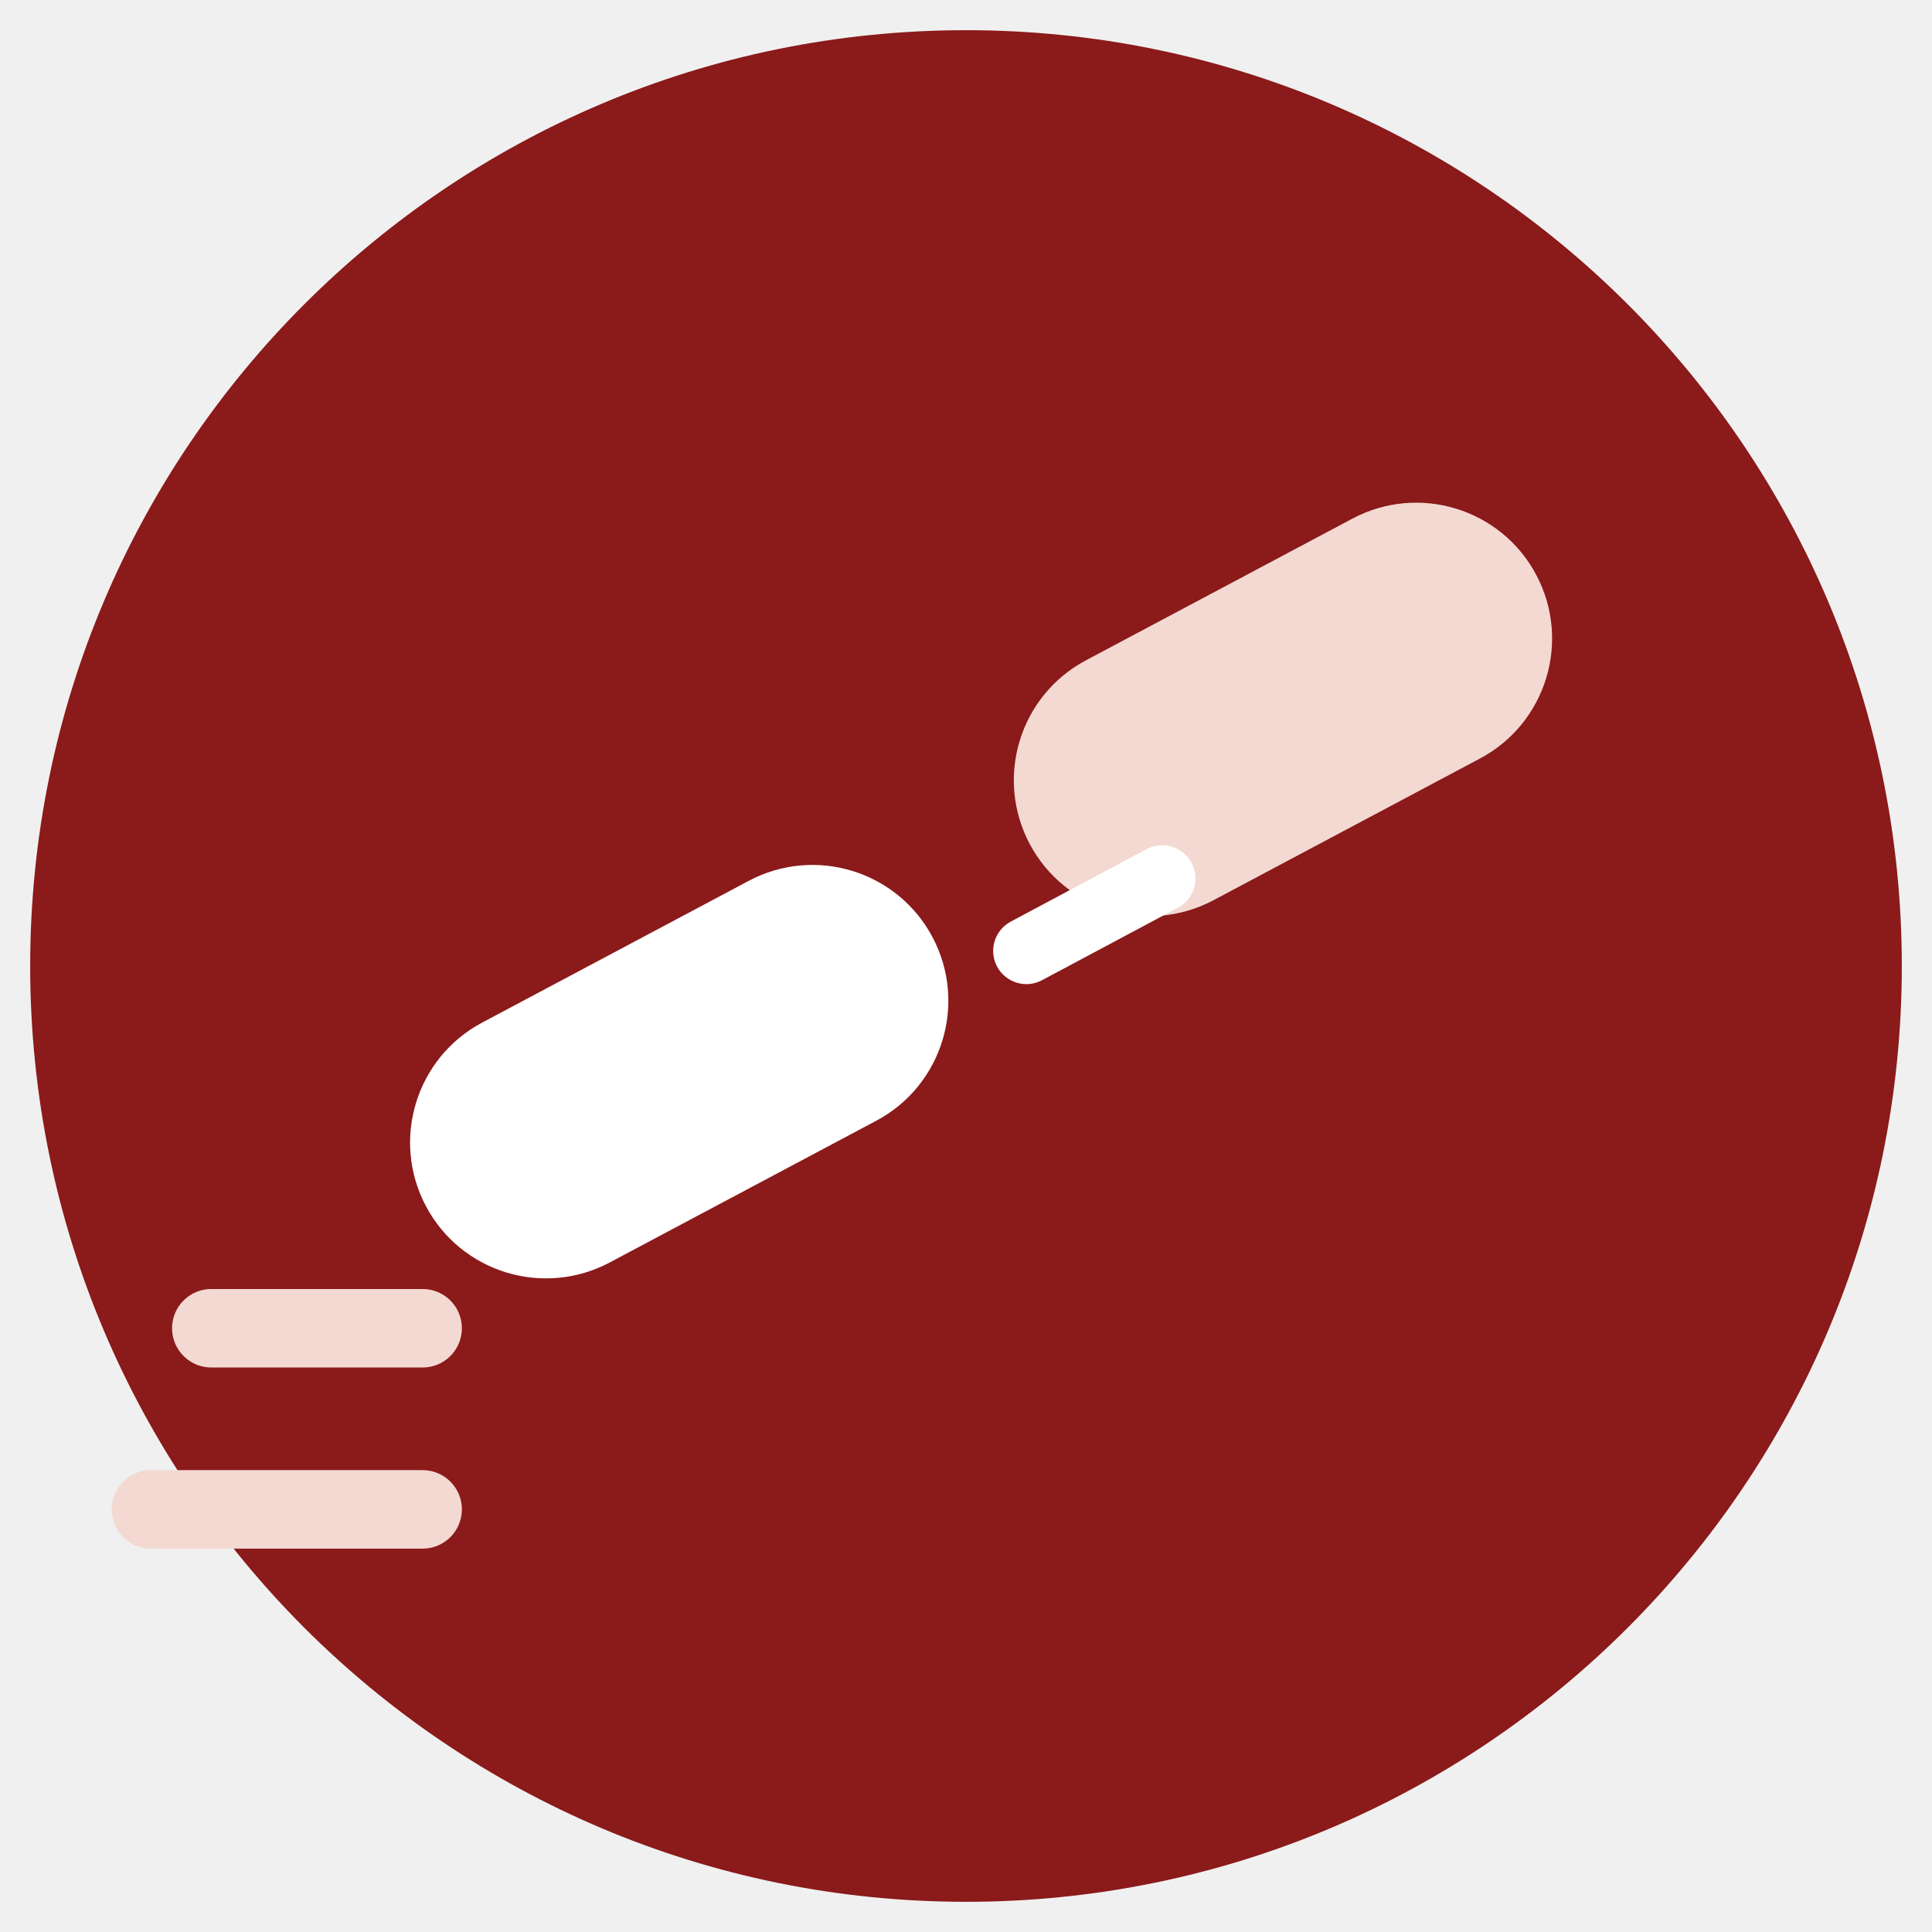
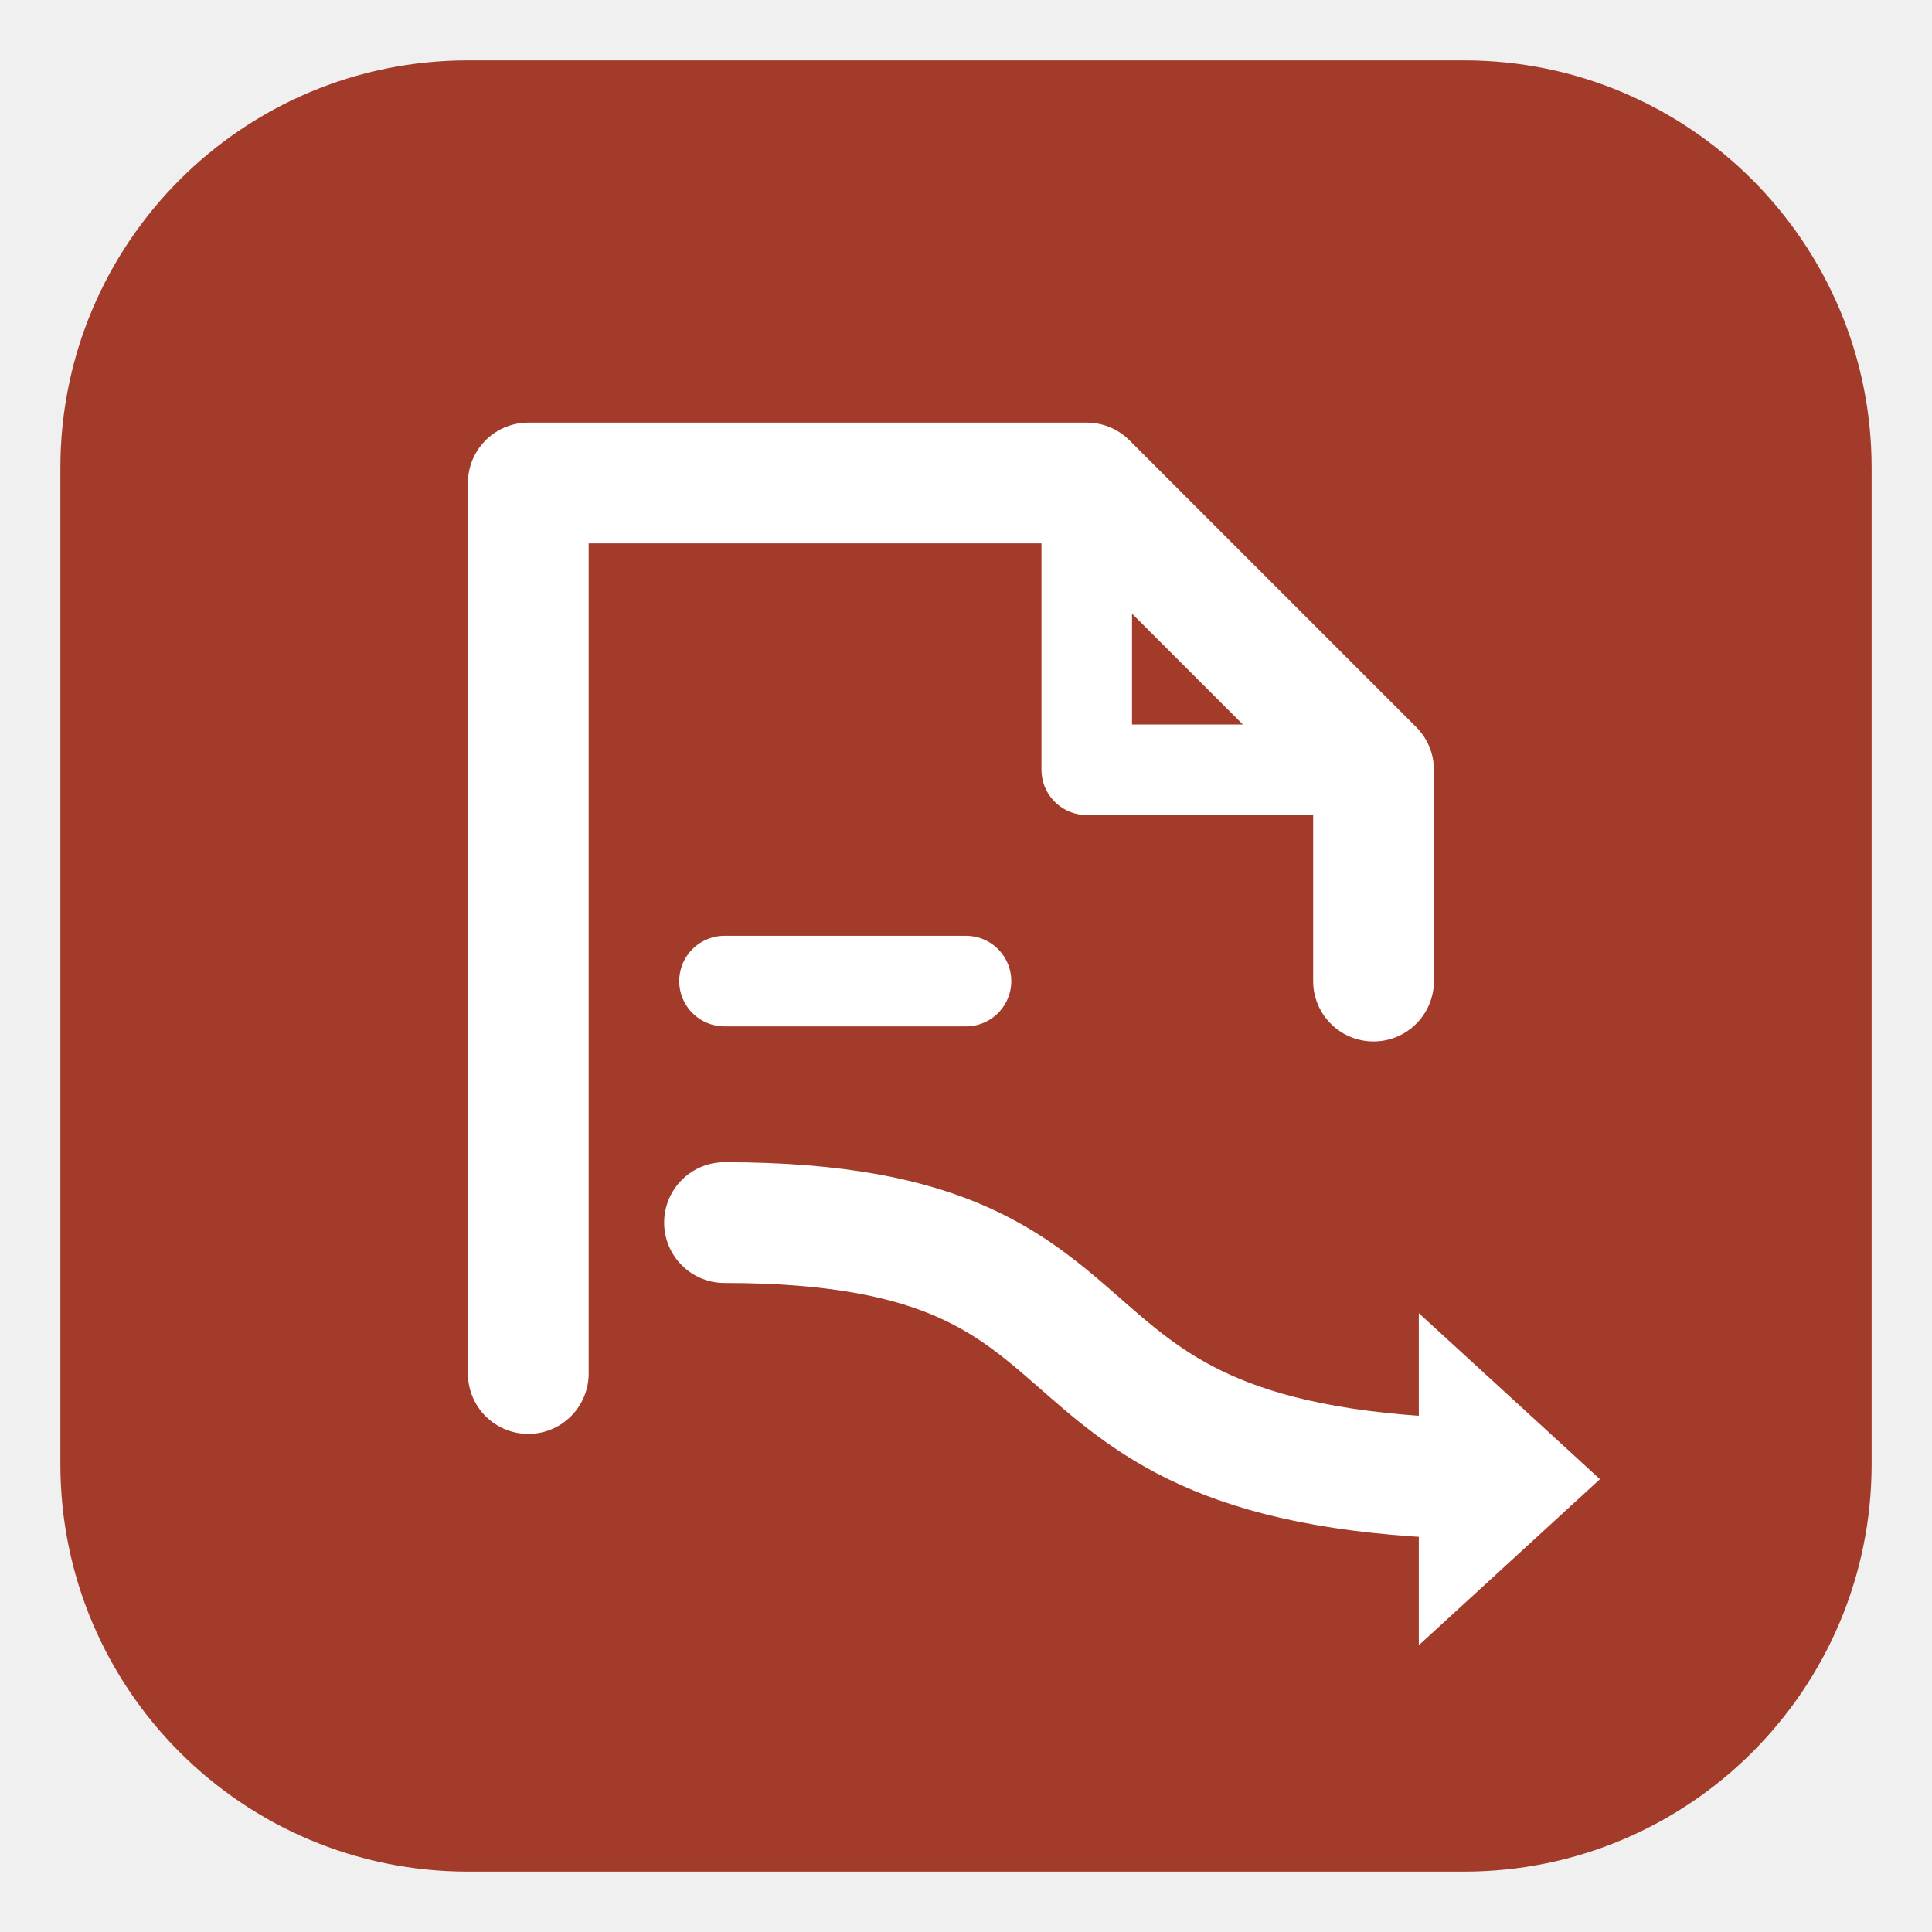
- <svg xmlns="http://www.w3.org/2000/svg" viewBox="0 0 64 64" role="img" aria-label="STAFFETTA">
-   <circle cx="32" cy="32" r="31" fill="#8B1A1A" />
-   <path d="M7 44h7M5 50h9" stroke="#F3D9D2" stroke-width="2.6" stroke-linecap="round" />
-   <rect x="13" y="31" width="19" height="9" rx="4.5" transform="rotate(-28 22.5 35.5)" fill="#FFFFFF" />
-   <rect x="33" y="19" width="19" height="9" rx="4.5" transform="rotate(-28 42.5 23.5)" fill="#F3D9D2" />
-   <path d="M34 31.5l4.5-2.4" stroke="#FFFFFF" stroke-width="2.2" stroke-linecap="round" />
+ <svg xmlns="http://www.w3.org/2000/svg" viewBox="0 0 128 128" role="img" aria-label="STAFFETTA">
+   <rect x="4" y="4" width="120" height="120" rx="27" fill="#A33B2A" />
+   <g fill="none" stroke="#FFFFFF" stroke-linecap="round" stroke-linejoin="round">
+     <polyline points="35,91 35,32 72,32 91,51 91,65" stroke-width="8" />
+     <polyline points="72,33 72,51 89,51" stroke-width="6" />
+     <line x1="48" y1="65" x2="64" y2="65" stroke-width="6" />
+     <path d="M48 81 C78 81 65 98 100 98" stroke-width="8" />
+   </g>
+   <polygon points="94,87 106,98 94,109" fill="#FFFFFF" />
</svg>
